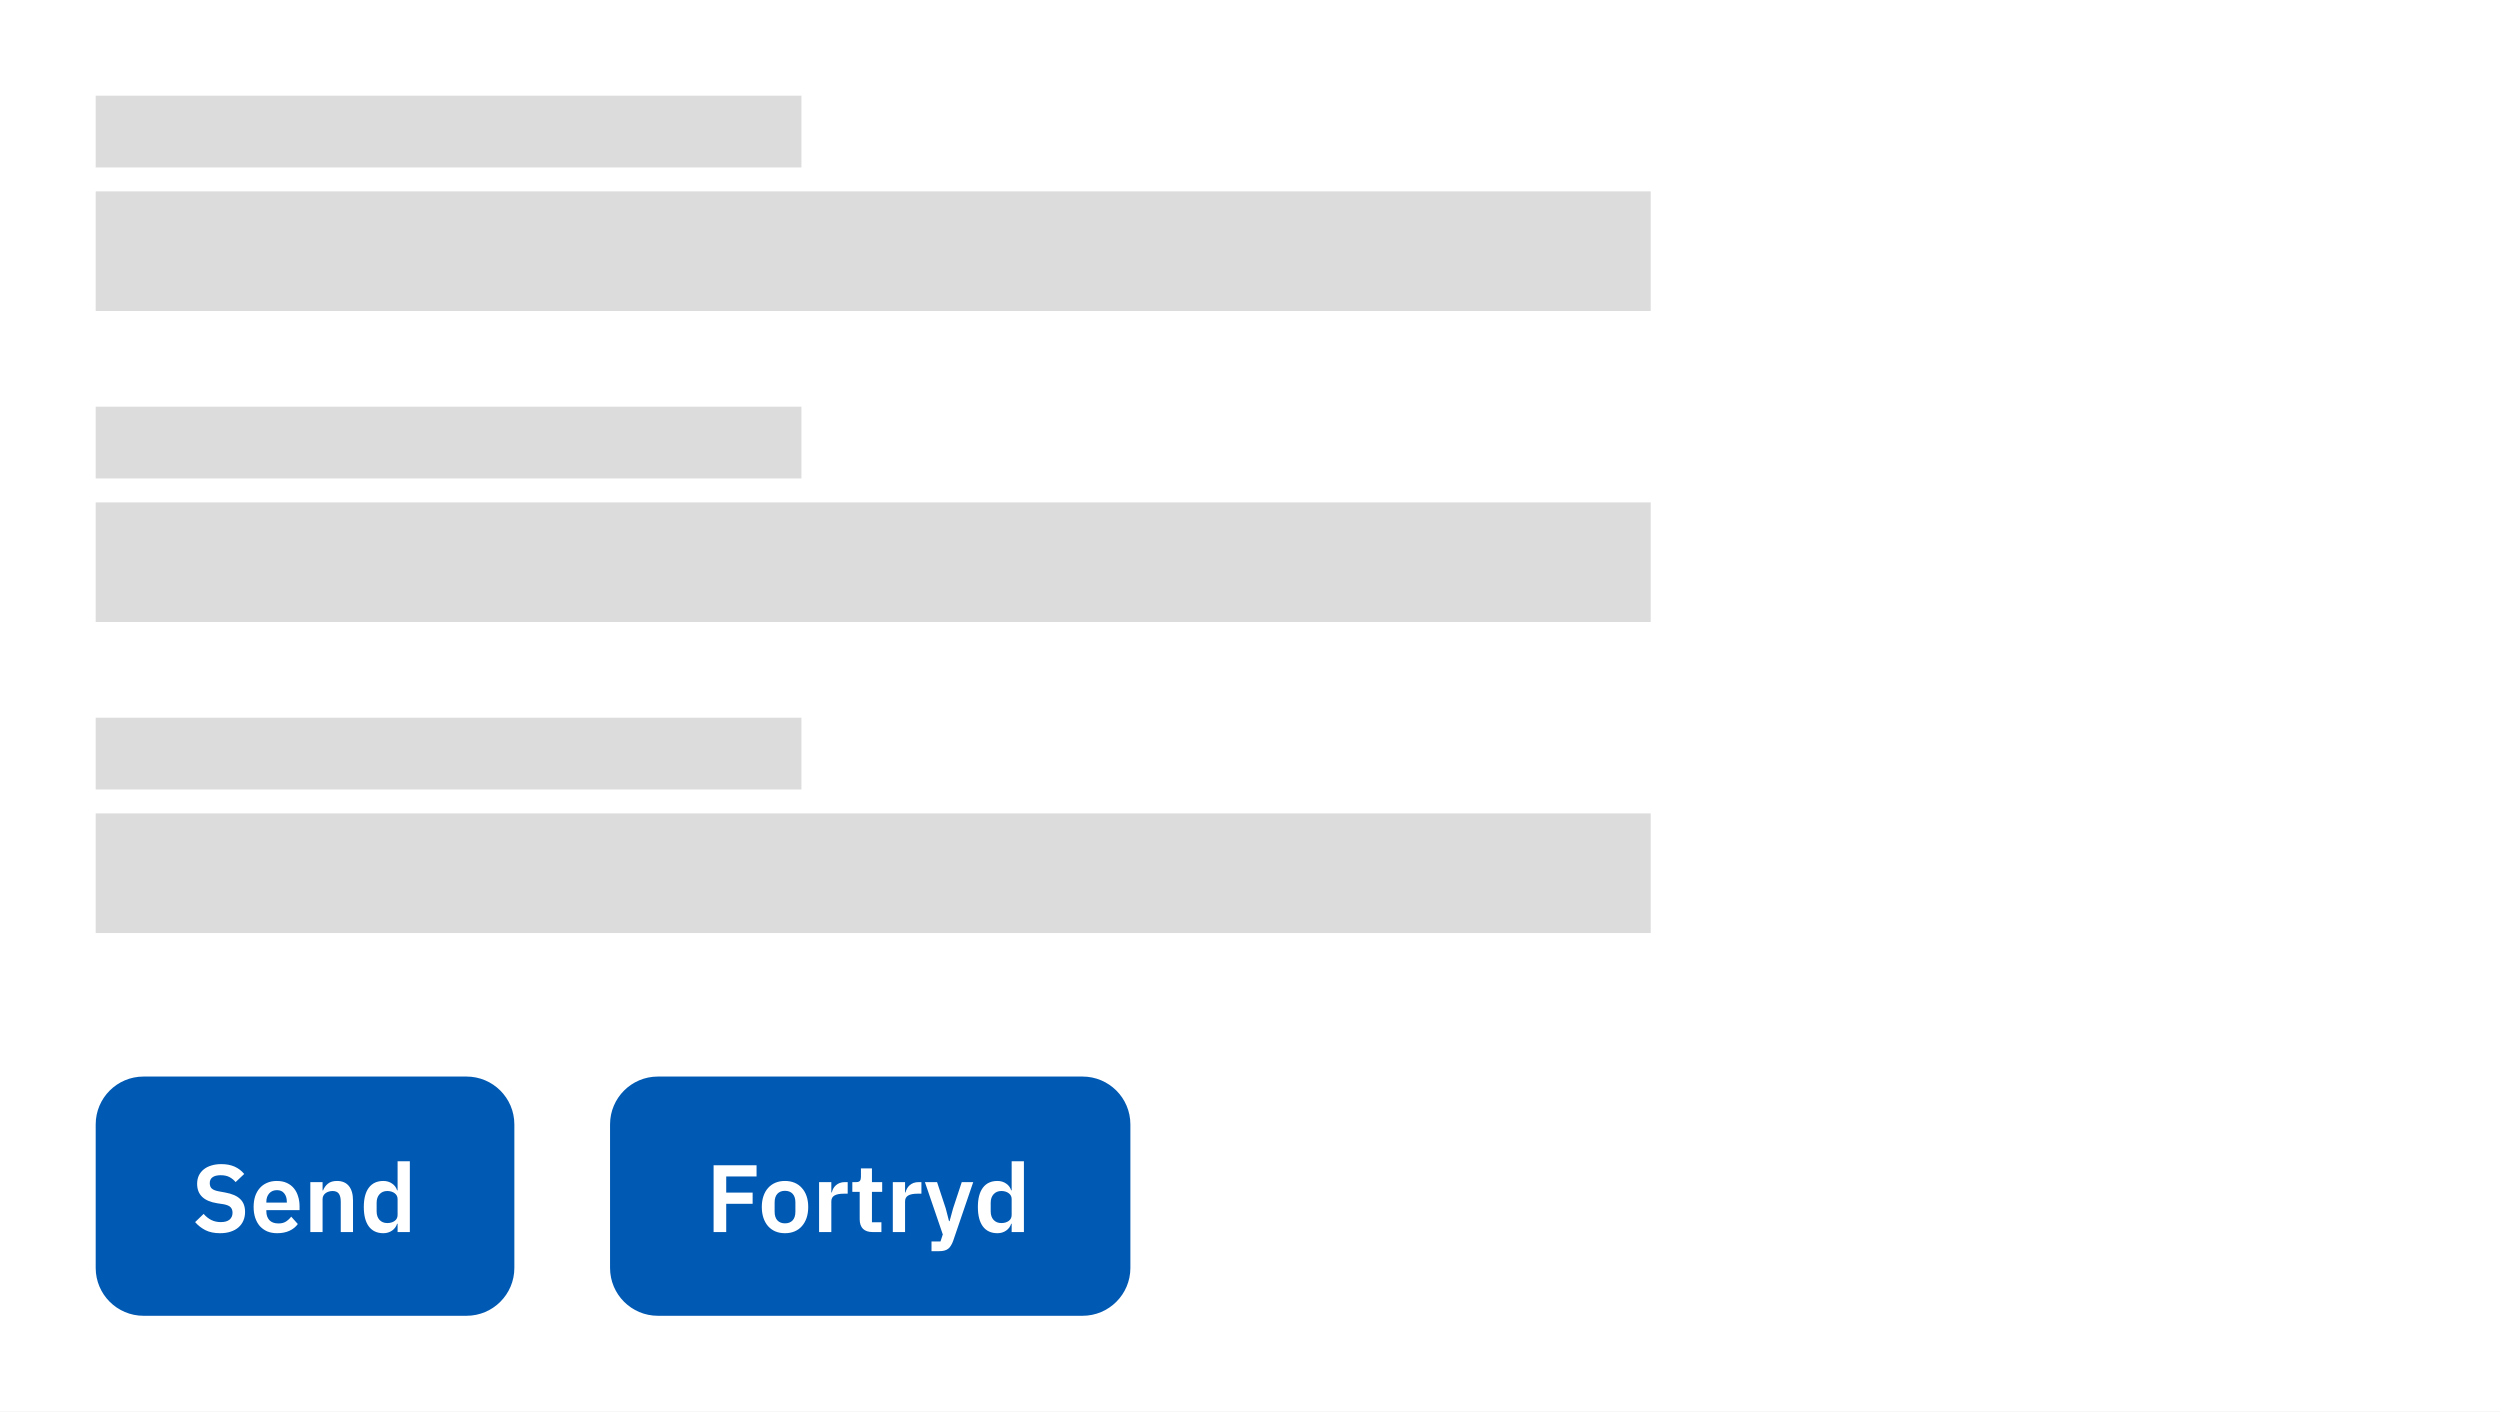
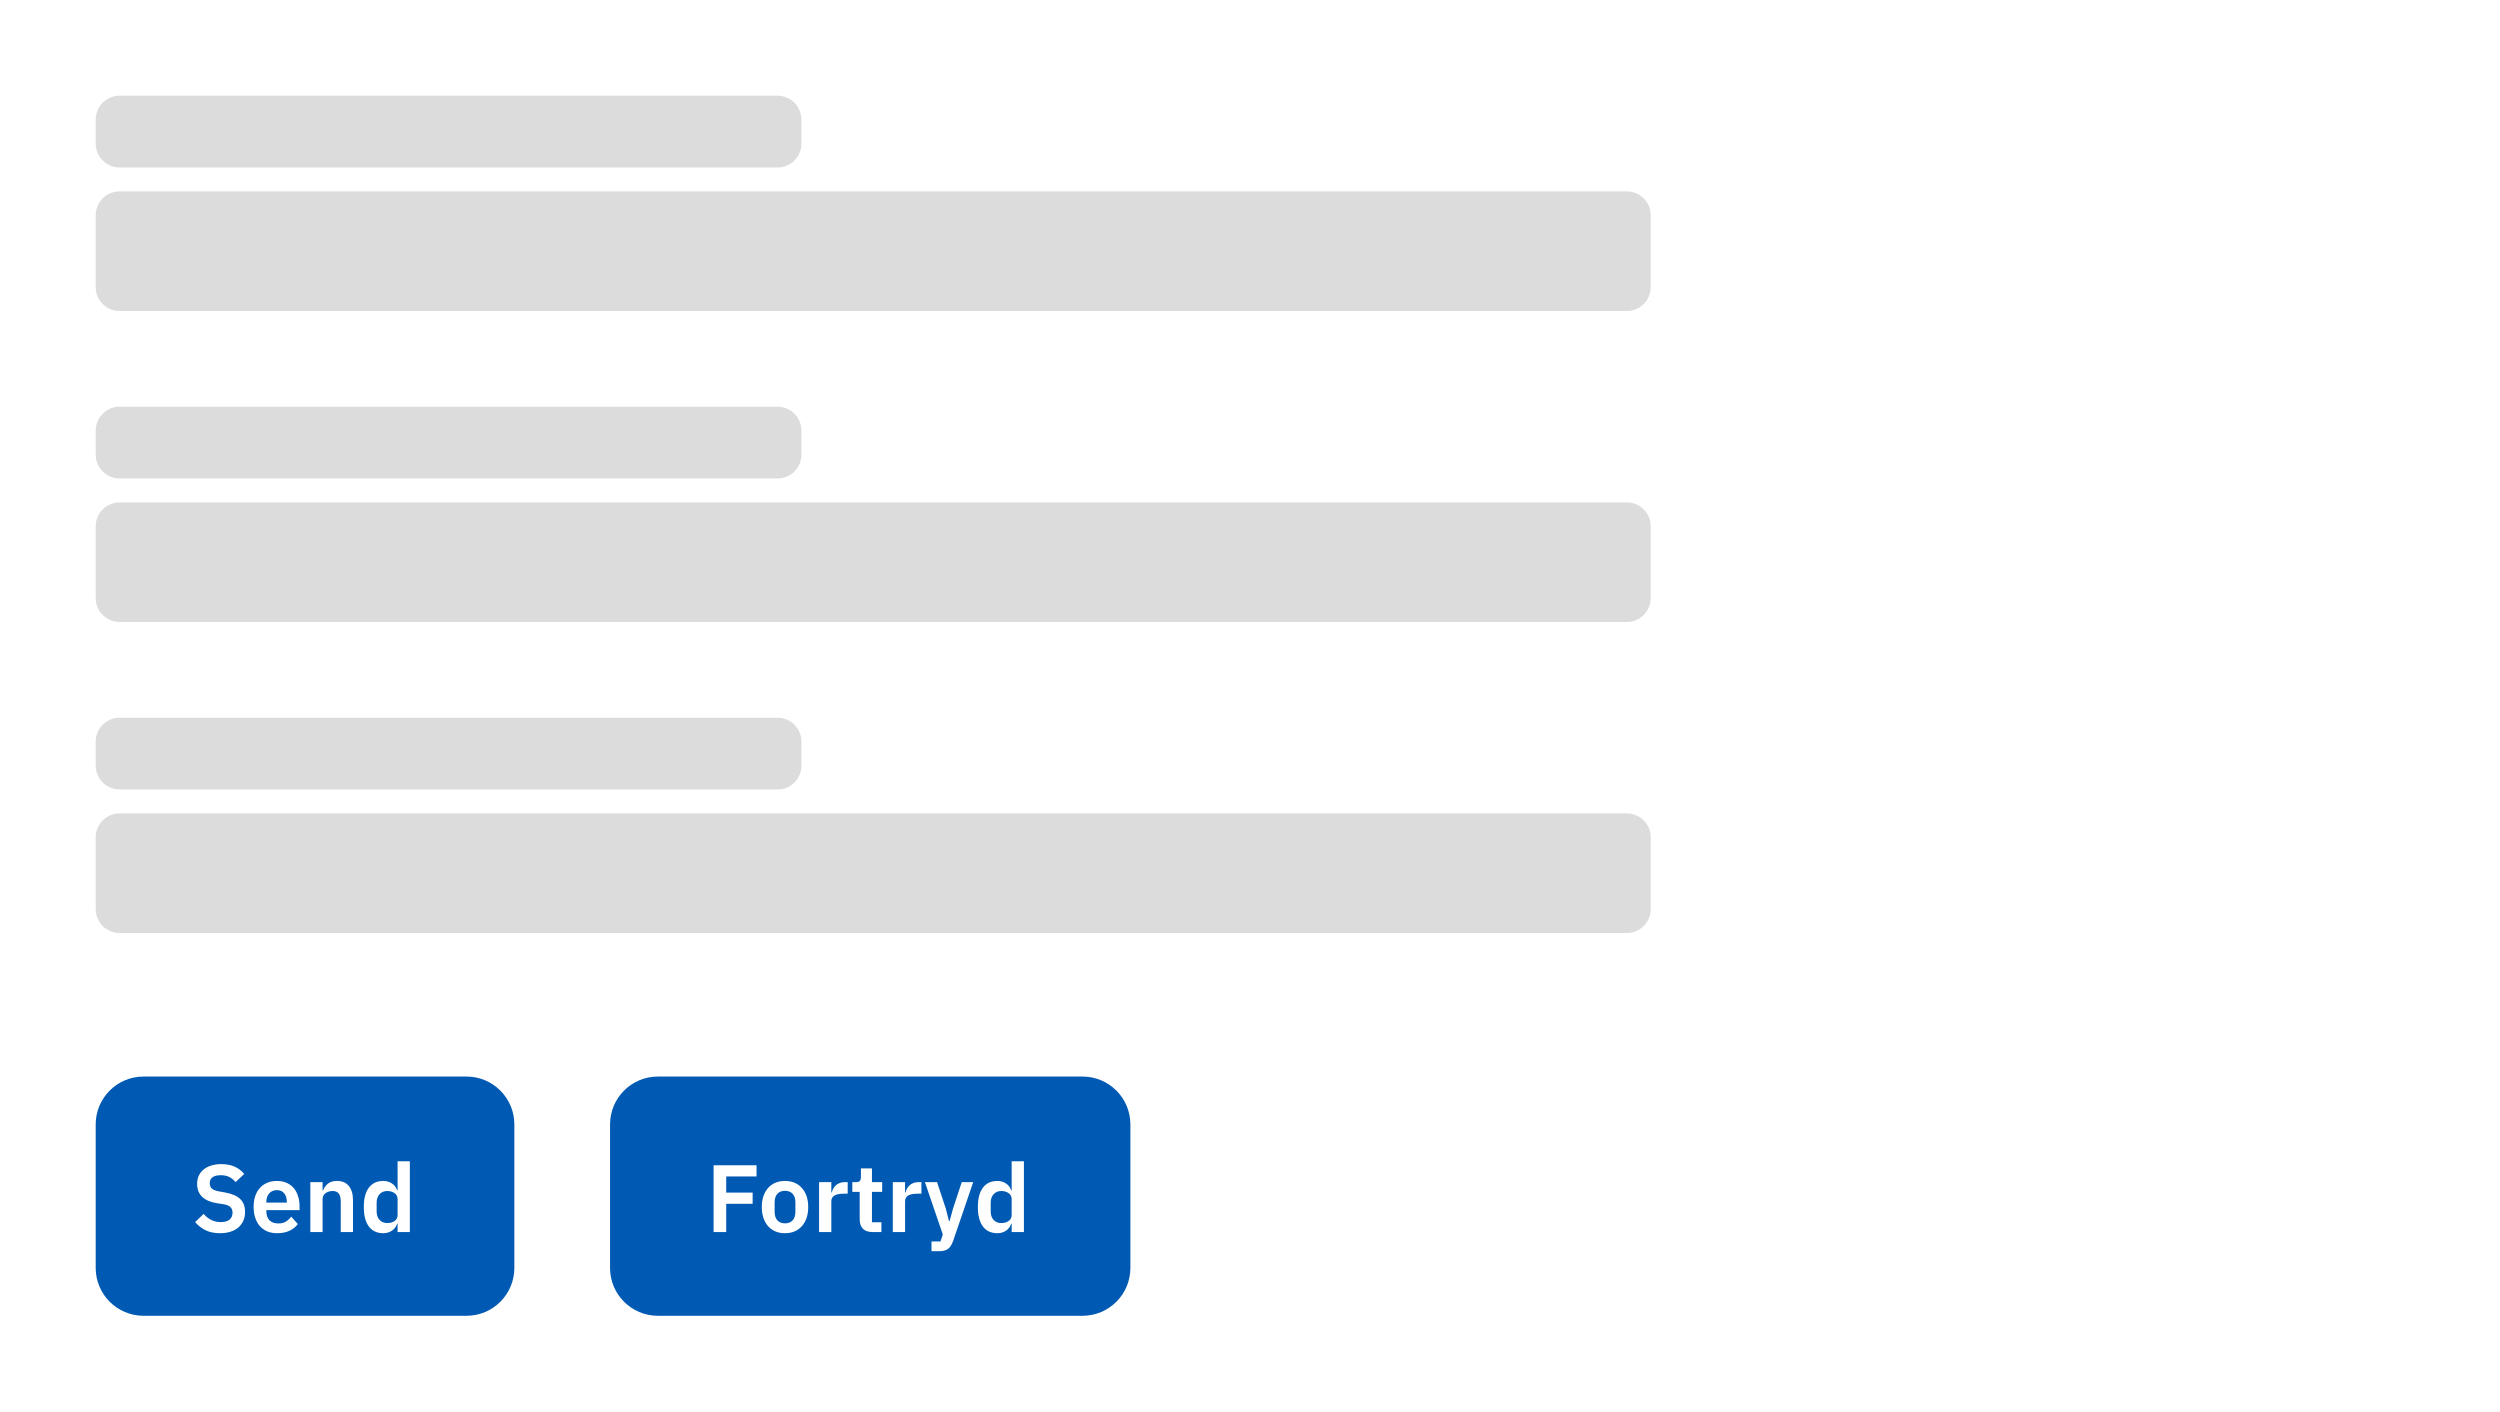
<svg xmlns="http://www.w3.org/2000/svg" width="418" height="236" viewBox="0 0 418 236" fill="none">
  <rect width="418" height="236" fill="white" />
-   <rect width="260" height="20" transform="translate(16 84)" fill="#DCDCDC" />
-   <rect width="260" height="20" transform="translate(16 32)" fill="#DCDCDC" />
-   <rect width="260" height="20" transform="translate(16 136)" fill="#DCDCDC" />
-   <rect width="118" height="12" transform="translate(16 68)" fill="#DCDCDC" />
-   <rect width="118" height="12" transform="translate(16 16)" fill="#DCDCDC" />
-   <rect width="118" height="12" transform="translate(16 120)" fill="#DCDCDC" />
+   <path d="M16 88C16 85.791 17.791 84 20 84H272C274.209 84 276 85.791 276 88V100C276 102.209 274.209 104 272 104H20C17.791 104 16 102.209 16 100V88Z" fill="#DCDCDC" />
+   <path d="M16 36C16 33.791 17.791 32 20 32H272C274.209 32 276 33.791 276 36V48C276 50.209 274.209 52 272 52H20C17.791 52 16 50.209 16 48V36Z" fill="#DCDCDC" />
+   <path d="M16 140C16 137.791 17.791 136 20 136H272C274.209 136 276 137.791 276 140V152C276 154.209 274.209 156 272 156H20C17.791 156 16 154.209 16 152V140Z" fill="#DCDCDC" />
+   <path d="M16 72C16 69.791 17.791 68 20 68H130C132.209 68 134 69.791 134 72V76C134 78.209 132.209 80 130 80H20C17.791 80 16 78.209 16 76V72Z" fill="#DCDCDC" />
+   <path d="M16 20C16 17.791 17.791 16 20 16H130C132.209 16 134 17.791 134 20V24C134 26.209 132.209 28 130 28H20C17.791 28 16 26.209 16 24V20Z" fill="#DCDCDC" />
+   <path d="M16 124C16 121.791 17.791 120 20 120H130C132.209 120 134 121.791 134 124V128C134 130.209 132.209 132 130 132H20C17.791 132 16 130.209 16 128V124Z" fill="#DCDCDC" />
  <path d="M16 188C16 183.582 19.582 180 24 180H78C82.418 180 86 183.582 86 188V212C86 216.418 82.418 220 78 220H24C19.582 220 16 216.418 16 212V188Z" fill="#0059B3" />
  <path d="M36.784 206.192C35.824 206.192 35.008 206.021 34.336 205.68C33.675 205.339 33.104 204.891 32.624 204.336L34.048 202.96C34.432 203.408 34.859 203.749 35.328 203.984C35.808 204.219 36.336 204.336 36.912 204.336C37.563 204.336 38.053 204.197 38.384 203.92C38.715 203.632 38.88 203.248 38.88 202.768C38.88 202.395 38.773 202.091 38.56 201.856C38.347 201.621 37.947 201.451 37.36 201.344L36.304 201.184C34.075 200.832 32.96 199.749 32.96 197.936C32.96 197.435 33.051 196.981 33.232 196.576C33.424 196.171 33.696 195.824 34.048 195.536C34.4 195.248 34.821 195.029 35.312 194.88C35.813 194.72 36.379 194.64 37.008 194.64C37.851 194.64 38.587 194.779 39.216 195.056C39.845 195.333 40.384 195.744 40.832 196.288L39.392 197.648C39.115 197.307 38.779 197.029 38.384 196.816C37.989 196.603 37.493 196.496 36.896 196.496C36.288 196.496 35.829 196.613 35.52 196.848C35.221 197.072 35.072 197.392 35.072 197.808C35.072 198.235 35.195 198.549 35.44 198.752C35.685 198.955 36.08 199.104 36.624 199.2L37.664 199.392C38.795 199.595 39.627 199.957 40.16 200.48C40.704 200.992 40.976 201.712 40.976 202.64C40.976 203.173 40.88 203.659 40.688 204.096C40.507 204.523 40.235 204.896 39.872 205.216C39.52 205.525 39.083 205.765 38.56 205.936C38.048 206.107 37.456 206.192 36.784 206.192ZM46.341 206.192C45.723 206.192 45.168 206.091 44.677 205.888C44.197 205.675 43.787 205.381 43.445 205.008C43.115 204.624 42.859 204.165 42.677 203.632C42.496 203.088 42.405 202.48 42.405 201.808C42.405 201.147 42.491 200.549 42.661 200.016C42.843 199.483 43.099 199.029 43.429 198.656C43.76 198.272 44.165 197.979 44.645 197.776C45.125 197.563 45.669 197.456 46.277 197.456C46.928 197.456 47.493 197.568 47.973 197.792C48.453 198.016 48.848 198.32 49.157 198.704C49.467 199.088 49.696 199.536 49.845 200.048C50.005 200.549 50.085 201.088 50.085 201.664V202.336H44.533V202.544C44.533 203.152 44.704 203.643 45.045 204.016C45.387 204.379 45.893 204.56 46.565 204.56C47.077 204.56 47.493 204.453 47.813 204.24C48.144 204.027 48.437 203.755 48.693 203.424L49.797 204.656C49.456 205.136 48.987 205.515 48.389 205.792C47.803 206.059 47.12 206.192 46.341 206.192ZM46.309 198.992C45.765 198.992 45.333 199.173 45.013 199.536C44.693 199.899 44.533 200.368 44.533 200.944V201.072H47.957V200.928C47.957 200.352 47.813 199.888 47.525 199.536C47.248 199.173 46.843 198.992 46.309 198.992ZM51.887 206V197.648H53.935V199.04H54.015C54.186 198.592 54.453 198.219 54.815 197.92C55.188 197.611 55.7 197.456 56.351 197.456C57.215 197.456 57.877 197.739 58.335 198.304C58.794 198.869 59.023 199.675 59.023 200.72V206H56.975V200.928C56.975 200.331 56.868 199.883 56.655 199.584C56.442 199.285 56.09 199.136 55.599 199.136C55.386 199.136 55.178 199.168 54.975 199.232C54.783 199.285 54.607 199.371 54.447 199.488C54.298 199.595 54.175 199.733 54.079 199.904C53.983 200.064 53.935 200.256 53.935 200.48V206H51.887ZM66.477 204.608H66.397C66.248 205.088 65.965 205.472 65.549 205.76C65.133 206.048 64.648 206.192 64.093 206.192C63.037 206.192 62.227 205.813 61.661 205.056C61.107 204.299 60.829 203.216 60.829 201.808C60.829 200.411 61.107 199.339 61.661 198.592C62.227 197.835 63.037 197.456 64.093 197.456C64.648 197.456 65.133 197.6 65.549 197.888C65.965 198.165 66.248 198.544 66.397 199.024H66.477V194.16H68.525V206H66.477V204.608ZM64.749 204.496C65.24 204.496 65.651 204.379 65.981 204.144C66.312 203.909 66.477 203.573 66.477 203.136V200.48C66.477 200.075 66.312 199.749 65.981 199.504C65.651 199.259 65.24 199.136 64.749 199.136C64.216 199.136 63.784 199.317 63.453 199.68C63.133 200.032 62.973 200.507 62.973 201.104V202.544C62.973 203.141 63.133 203.616 63.453 203.968C63.784 204.32 64.216 204.496 64.749 204.496Z" fill="white" />
  <path d="M102 188C102 183.582 105.582 180 110 180H181C185.418 180 189 183.582 189 188V212C189 216.418 185.418 220 181 220H110C105.582 220 102 216.418 102 212V188Z" fill="#0059B3" />
  <path d="M119.312 206V194.832H126.496V196.704H121.424V199.408H125.84V201.28H121.424V206H119.312ZM131.246 206.192C130.649 206.192 130.11 206.091 129.63 205.888C129.161 205.685 128.755 205.392 128.414 205.008C128.083 204.624 127.827 204.165 127.646 203.632C127.465 203.088 127.374 202.48 127.374 201.808C127.374 201.136 127.465 200.533 127.646 200C127.827 199.467 128.083 199.013 128.414 198.64C128.755 198.256 129.161 197.963 129.63 197.76C130.11 197.557 130.649 197.456 131.246 197.456C131.843 197.456 132.382 197.557 132.862 197.76C133.342 197.963 133.747 198.256 134.078 198.64C134.419 199.013 134.681 199.467 134.862 200C135.043 200.533 135.134 201.136 135.134 201.808C135.134 202.48 135.043 203.088 134.862 203.632C134.681 204.165 134.419 204.624 134.078 205.008C133.747 205.392 133.342 205.685 132.862 205.888C132.382 206.091 131.843 206.192 131.246 206.192ZM131.246 204.544C131.79 204.544 132.217 204.379 132.526 204.048C132.835 203.717 132.99 203.232 132.99 202.592V201.04C132.99 200.411 132.835 199.931 132.526 199.6C132.217 199.269 131.79 199.104 131.246 199.104C130.713 199.104 130.291 199.269 129.982 199.6C129.673 199.931 129.518 200.411 129.518 201.04V202.592C129.518 203.232 129.673 203.717 129.982 204.048C130.291 204.379 130.713 204.544 131.246 204.544ZM136.95 206V197.648H138.998V199.376H139.078C139.131 199.152 139.211 198.939 139.318 198.736C139.435 198.523 139.584 198.336 139.766 198.176C139.947 198.016 140.16 197.888 140.406 197.792C140.662 197.696 140.955 197.648 141.286 197.648H141.734V199.584H141.094C140.4 199.584 139.878 199.685 139.526 199.888C139.174 200.091 138.998 200.421 138.998 200.88V206H136.95ZM145.901 206C145.197 206 144.659 205.819 144.285 205.456C143.923 205.083 143.741 204.555 143.741 203.872V199.28H142.509V197.648H143.149C143.459 197.648 143.667 197.579 143.773 197.44C143.891 197.291 143.949 197.072 143.949 196.784V195.36H145.789V197.648H147.501V199.28H145.789V204.368H147.373V206H145.901ZM149.278 206V197.648H151.326V199.376H151.406C151.459 199.152 151.539 198.939 151.646 198.736C151.763 198.523 151.912 198.336 152.094 198.176C152.275 198.016 152.488 197.888 152.734 197.792C152.99 197.696 153.283 197.648 153.614 197.648H154.062V199.584H153.422C152.728 199.584 152.206 199.685 151.854 199.888C151.502 200.091 151.326 200.421 151.326 200.88V206H149.278ZM160.804 197.648H162.724L159.364 207.488C159.257 207.787 159.135 208.043 158.996 208.256C158.868 208.48 158.713 208.661 158.532 208.8C158.351 208.939 158.132 209.04 157.876 209.104C157.62 209.168 157.321 209.2 156.98 209.2H155.748V207.568H157.252L157.636 206.4L154.644 197.648H156.676L158.132 202.064L158.676 204.176H158.772L159.348 202.064L160.804 197.648ZM169.149 204.608H169.069C168.92 205.088 168.637 205.472 168.221 205.76C167.805 206.048 167.32 206.192 166.765 206.192C165.709 206.192 164.899 205.813 164.333 205.056C163.779 204.299 163.501 203.216 163.501 201.808C163.501 200.411 163.779 199.339 164.333 198.592C164.899 197.835 165.709 197.456 166.765 197.456C167.32 197.456 167.805 197.6 168.221 197.888C168.637 198.165 168.92 198.544 169.069 199.024H169.149V194.16H171.197V206H169.149V204.608ZM167.421 204.496C167.912 204.496 168.323 204.379 168.653 204.144C168.984 203.909 169.149 203.573 169.149 203.136V200.48C169.149 200.075 168.984 199.749 168.653 199.504C168.323 199.259 167.912 199.136 167.421 199.136C166.888 199.136 166.456 199.317 166.125 199.68C165.805 200.032 165.645 200.507 165.645 201.104V202.544C165.645 203.141 165.805 203.616 166.125 203.968C166.456 204.32 166.888 204.496 167.421 204.496Z" fill="white" />
</svg>
